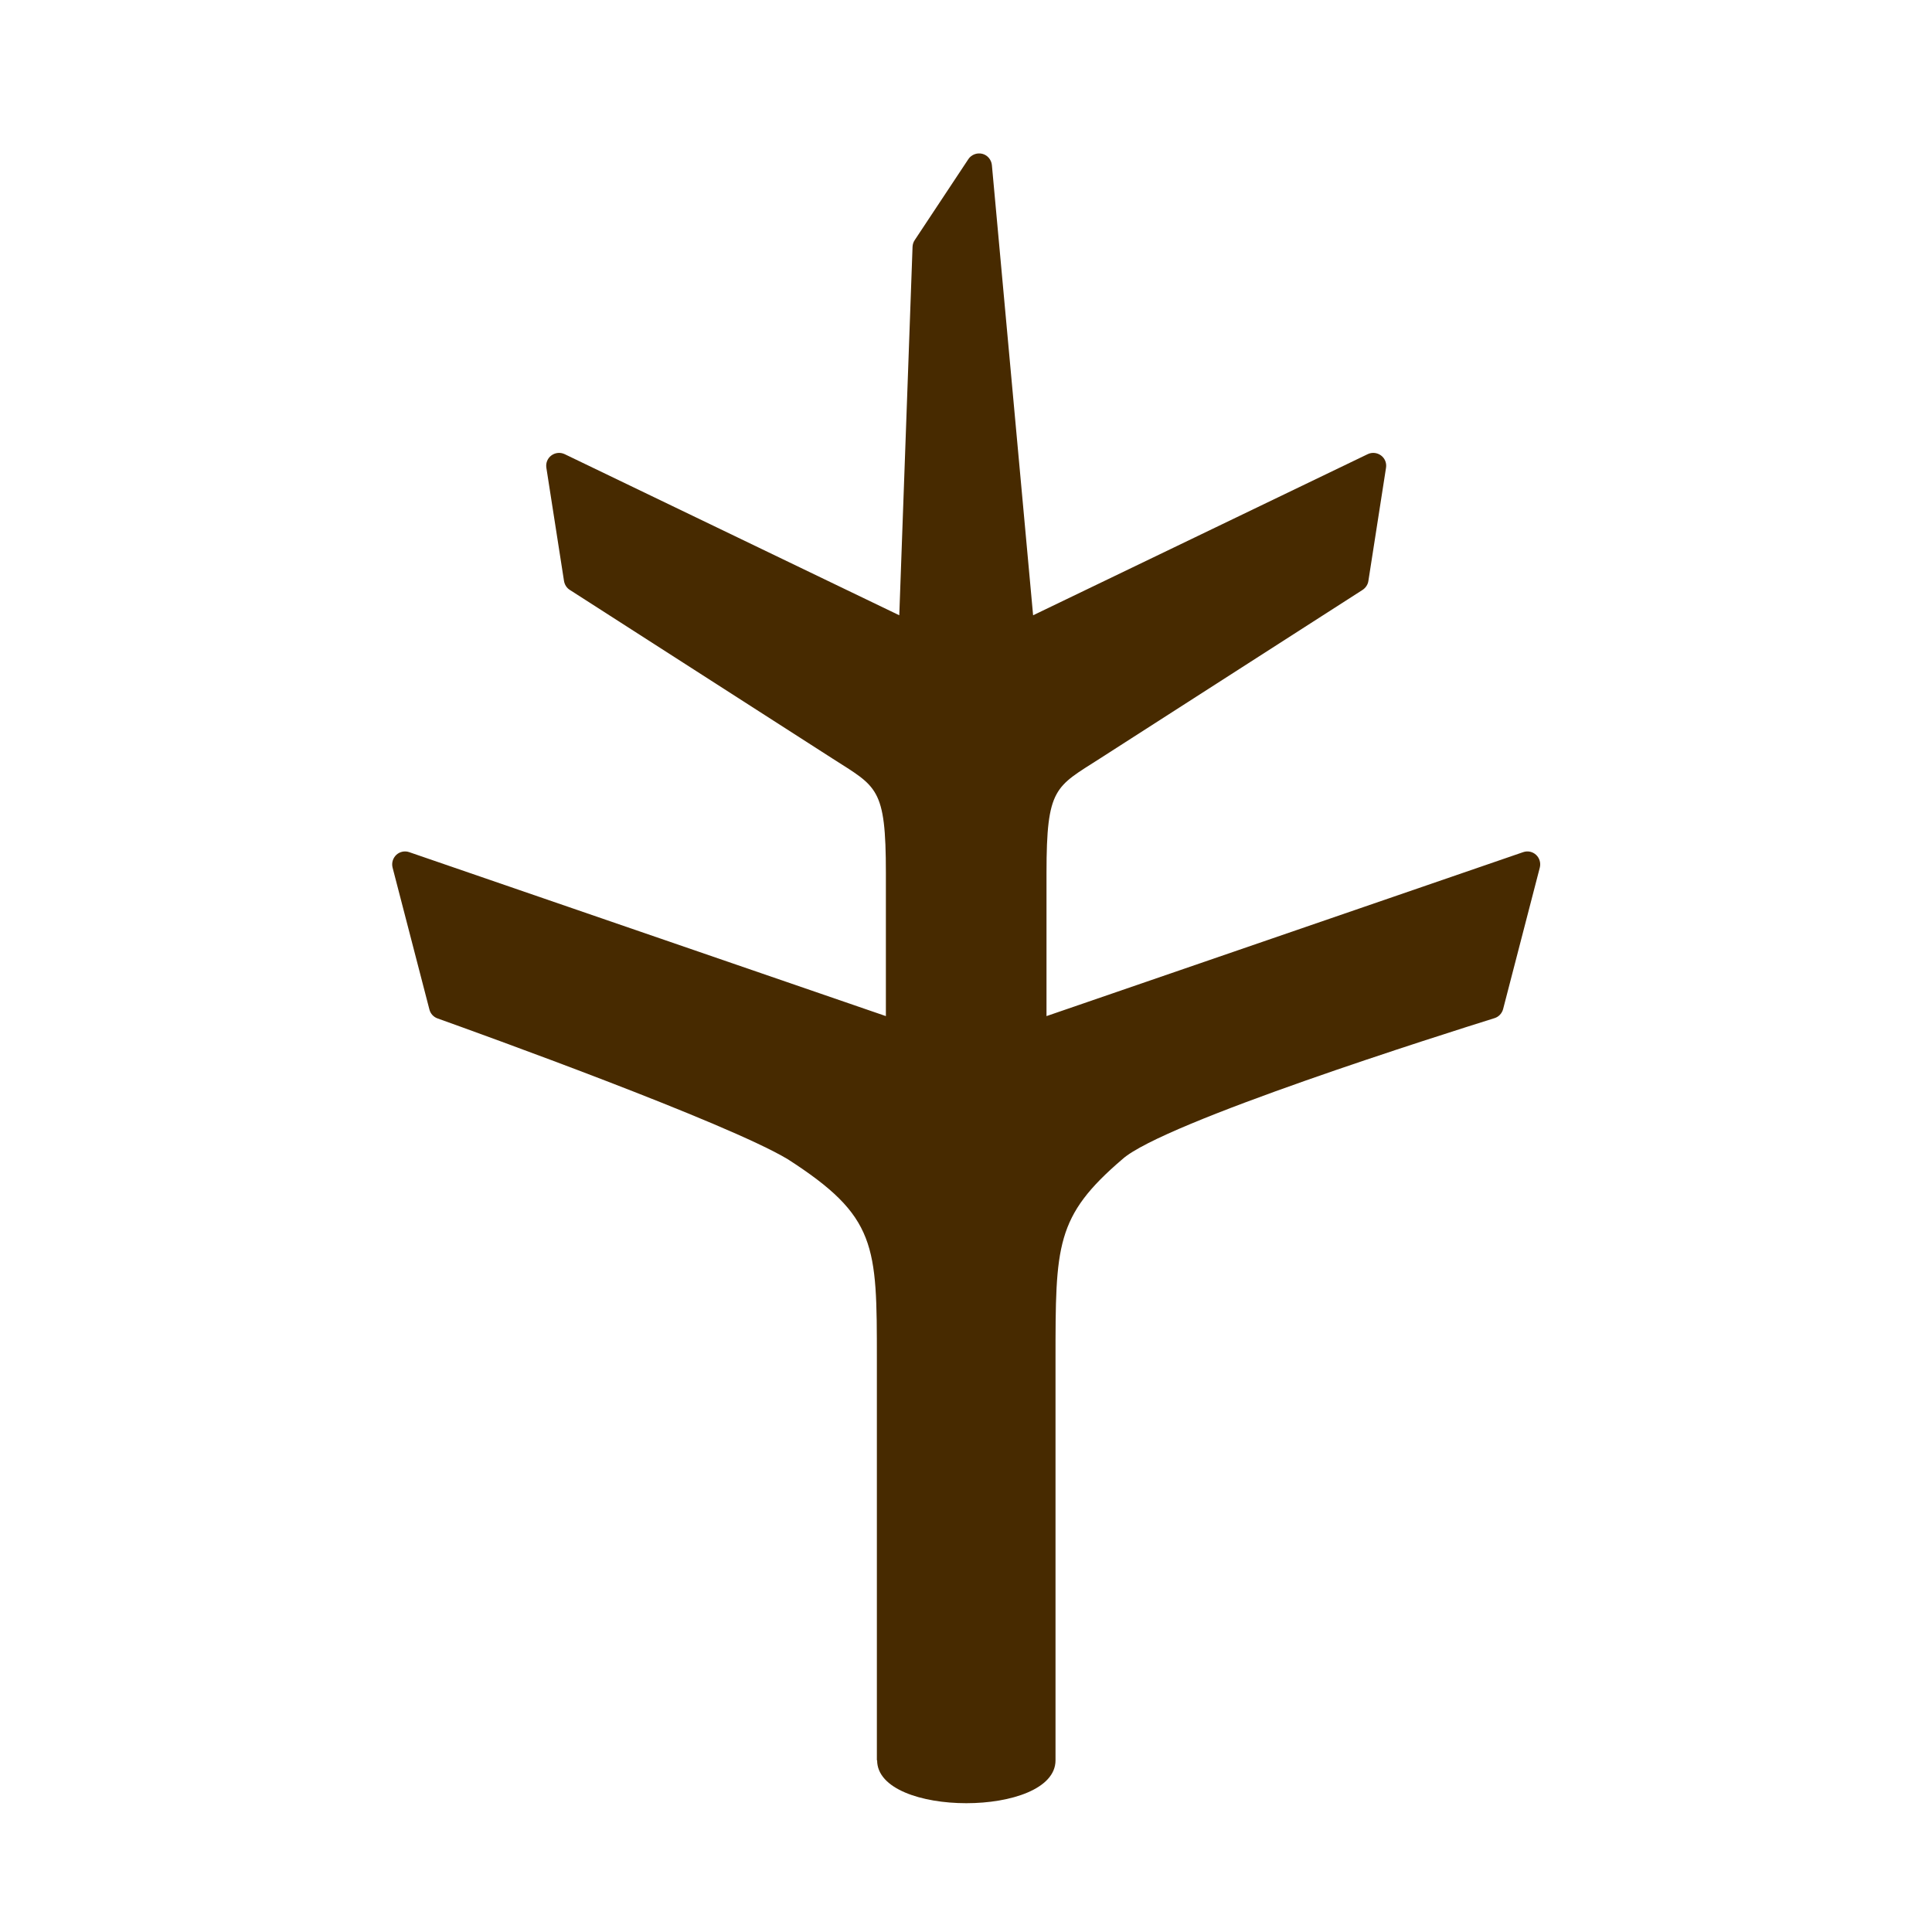
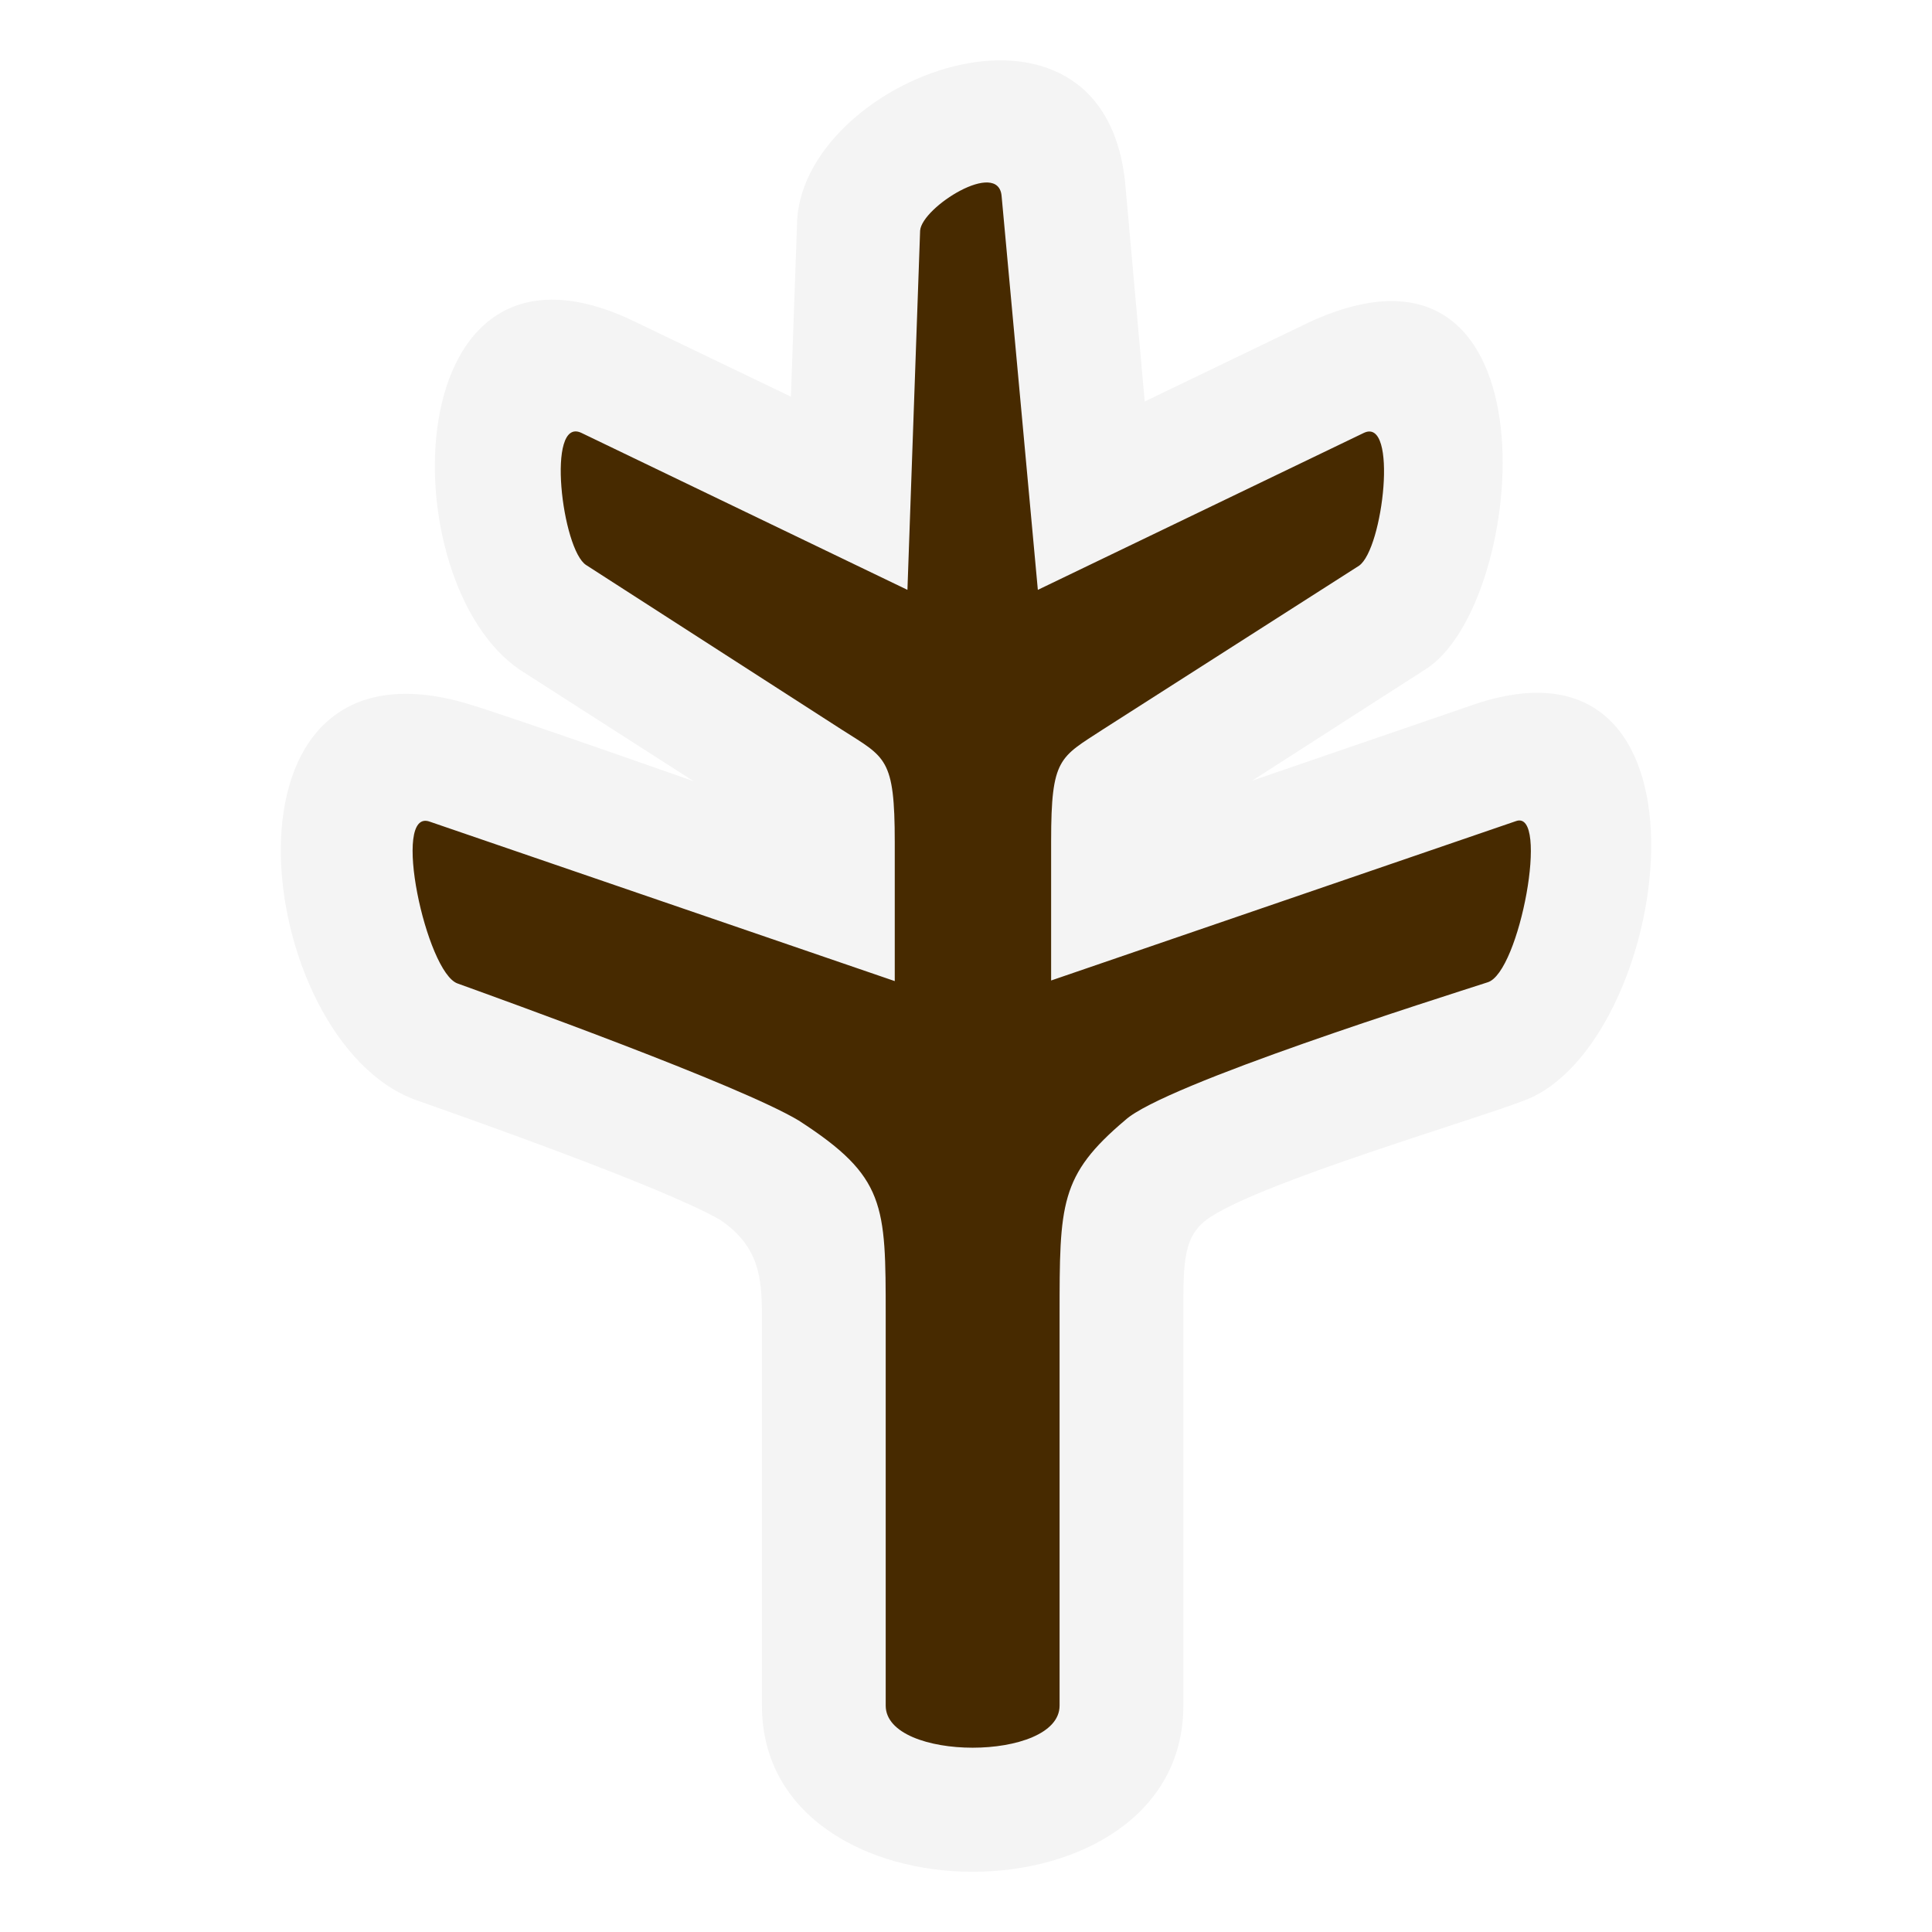
- <svg xmlns="http://www.w3.org/2000/svg" width="100%" height="100%" viewBox="0 0 15 15" version="1.1" xml:space="preserve" style="fill-rule:evenodd;clip-rule:evenodd;stroke-linejoin:round;stroke-miterlimit:2;">
-   <path d="M6.808,13.667l0,-3.111c0,-0.889 0,-1.111 -0.692,-1.556c-0.473,-0.284 -2.386,-0.974 -2.719,-1.093c-0.031,-0.011 -0.055,-0.037 -0.063,-0.069c-0.047,-0.181 -0.206,-0.794 -0.286,-1.102c-0.009,-0.036 0.002,-0.073 0.029,-0.099c0.027,-0.025 0.066,-0.033 0.1,-0.021c0.758,0.261 3.701,1.273 3.701,1.273l0,-1.111c0,-0.667 -0.069,-0.667 -0.415,-0.889c-0.316,-0.203 -1.784,-1.145 -2.039,-1.309c-0.024,-0.015 -0.04,-0.04 -0.045,-0.069c-0.023,-0.145 -0.096,-0.613 -0.137,-0.879c-0.006,-0.037 0.009,-0.074 0.039,-0.096c0.03,-0.022 0.069,-0.026 0.103,-0.01c0.604,0.291 2.598,1.251 2.598,1.251c0,0 0.092,-2.563 0.103,-2.861c0.001,-0.018 0.006,-0.036 0.017,-0.052c0.058,-0.088 0.267,-0.404 0.416,-0.628c0.023,-0.035 0.067,-0.052 0.108,-0.042c0.041,0.01 0.071,0.046 0.075,0.088c0.08,0.878 0.32,3.495 0.32,3.495c0,0 1.994,-0.96 2.598,-1.251c0.033,-0.016 0.073,-0.012 0.103,0.01c0.03,0.022 0.045,0.059 0.039,0.096c-0.041,0.265 -0.114,0.733 -0.137,0.879c-0.004,0.028 -0.021,0.053 -0.045,0.069c-0.255,0.164 -1.723,1.106 -2.039,1.309c-0.346,0.222 -0.415,0.222 -0.415,0.889l0,1.111c0,0 2.943,-1.012 3.701,-1.273c0.035,-0.012 0.073,-0.004 0.1,0.021c0.027,0.025 0.038,0.063 0.029,0.099c-0.08,0.307 -0.238,0.916 -0.285,1.099c-0.009,0.033 -0.034,0.06 -0.067,0.07c-0.371,0.116 -2.573,0.81 -2.889,1.095c-0.519,0.444 -0.519,0.667 -0.519,1.556l0,3.111c0,0.444 -1.385,0.444 -1.385,0Z" style="fill:#472a00;fill-rule:nonzero;" />
+ <svg xmlns="http://www.w3.org/2000/svg" viewBox="0 0 32 32">
+   <path fill="#f4f4f4" d="M20.06 20.15c-.47.3-.46.73-.46 1.64v6.46c0 3.67-6.98 3.67-6.98 0V21.8c0-.62-.04-1.16-.7-1.6-.98-.56-4.38-1.75-5.03-1.98-2.71-.97-3.56-7.92.9-6.55.75.23 3.7 1.27 3.7 1.27L8.62 11.1c-2.17-1.45-2.08-7.7 1.9-5.77l2.58 1.24.1-2.82c0-2.44 5.1-4.4 5.44-.68l.32 3.58 2.74-1.32c4.16-1.9 3.62 4.66 1.92 5.75l-2.88 1.85 3.7-1.27c4.24-1.41 3.25 5.66.8 6.57-.92.35-4.24 1.32-5.18 1.92" />
+   <path fill="#472a00" d="M14.67 28.25V21.8c0-1.85 0-2.31-1.44-3.24-.98-.59-4.96-2.02-5.65-2.27-.52-.18-1.11-2.92-.46-2.68l7.7 2.64v-2.3c0-1.4-.15-1.4-.87-1.86L9.71 9.36c-.4-.25-.67-2.47-.08-2.19l5.4 2.6.21-5.95c.03-.39 1.3-1.19 1.35-.57l.6 6.52 5.4-2.6c.57-.27.32 1.92-.08 2.2l-4.24 2.71c-.72.47-.86.47-.86 1.85v2.31l7.7-2.64c.56-.2.06 2.51-.47 2.67-.77.25-5.35 1.69-6 2.28-1.09.92-1.09 1.39-1.09 3.24v6.46c0 .93-2.88.93-2.88 0" />
</svg>
